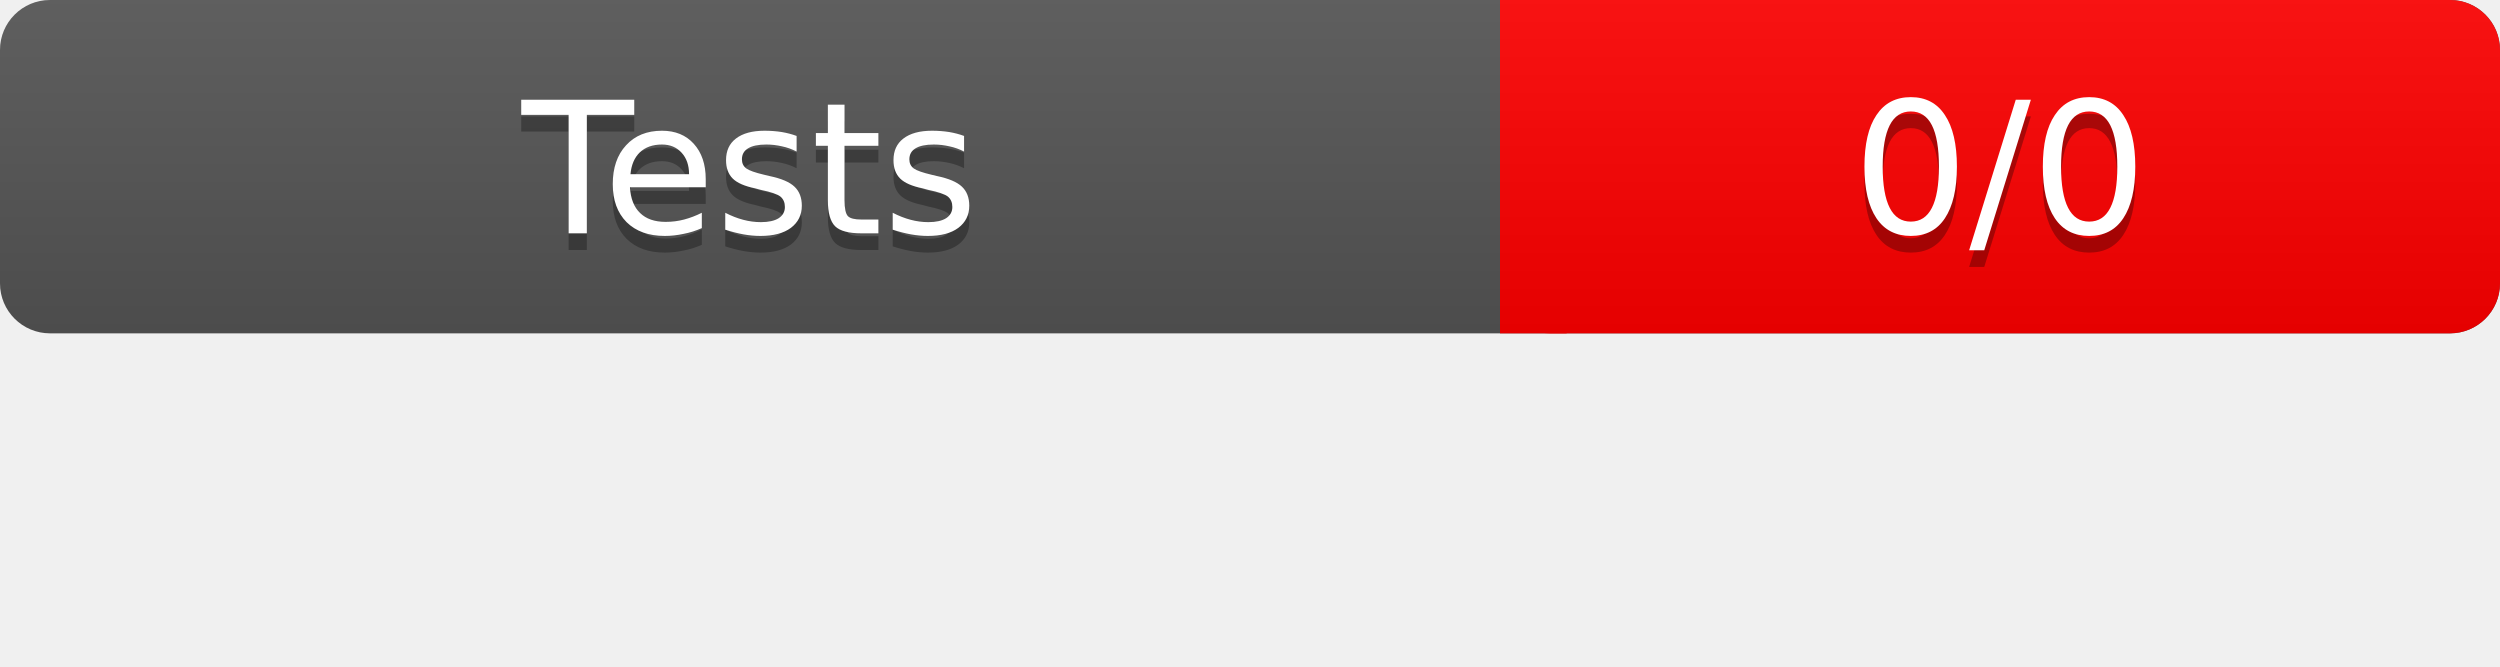
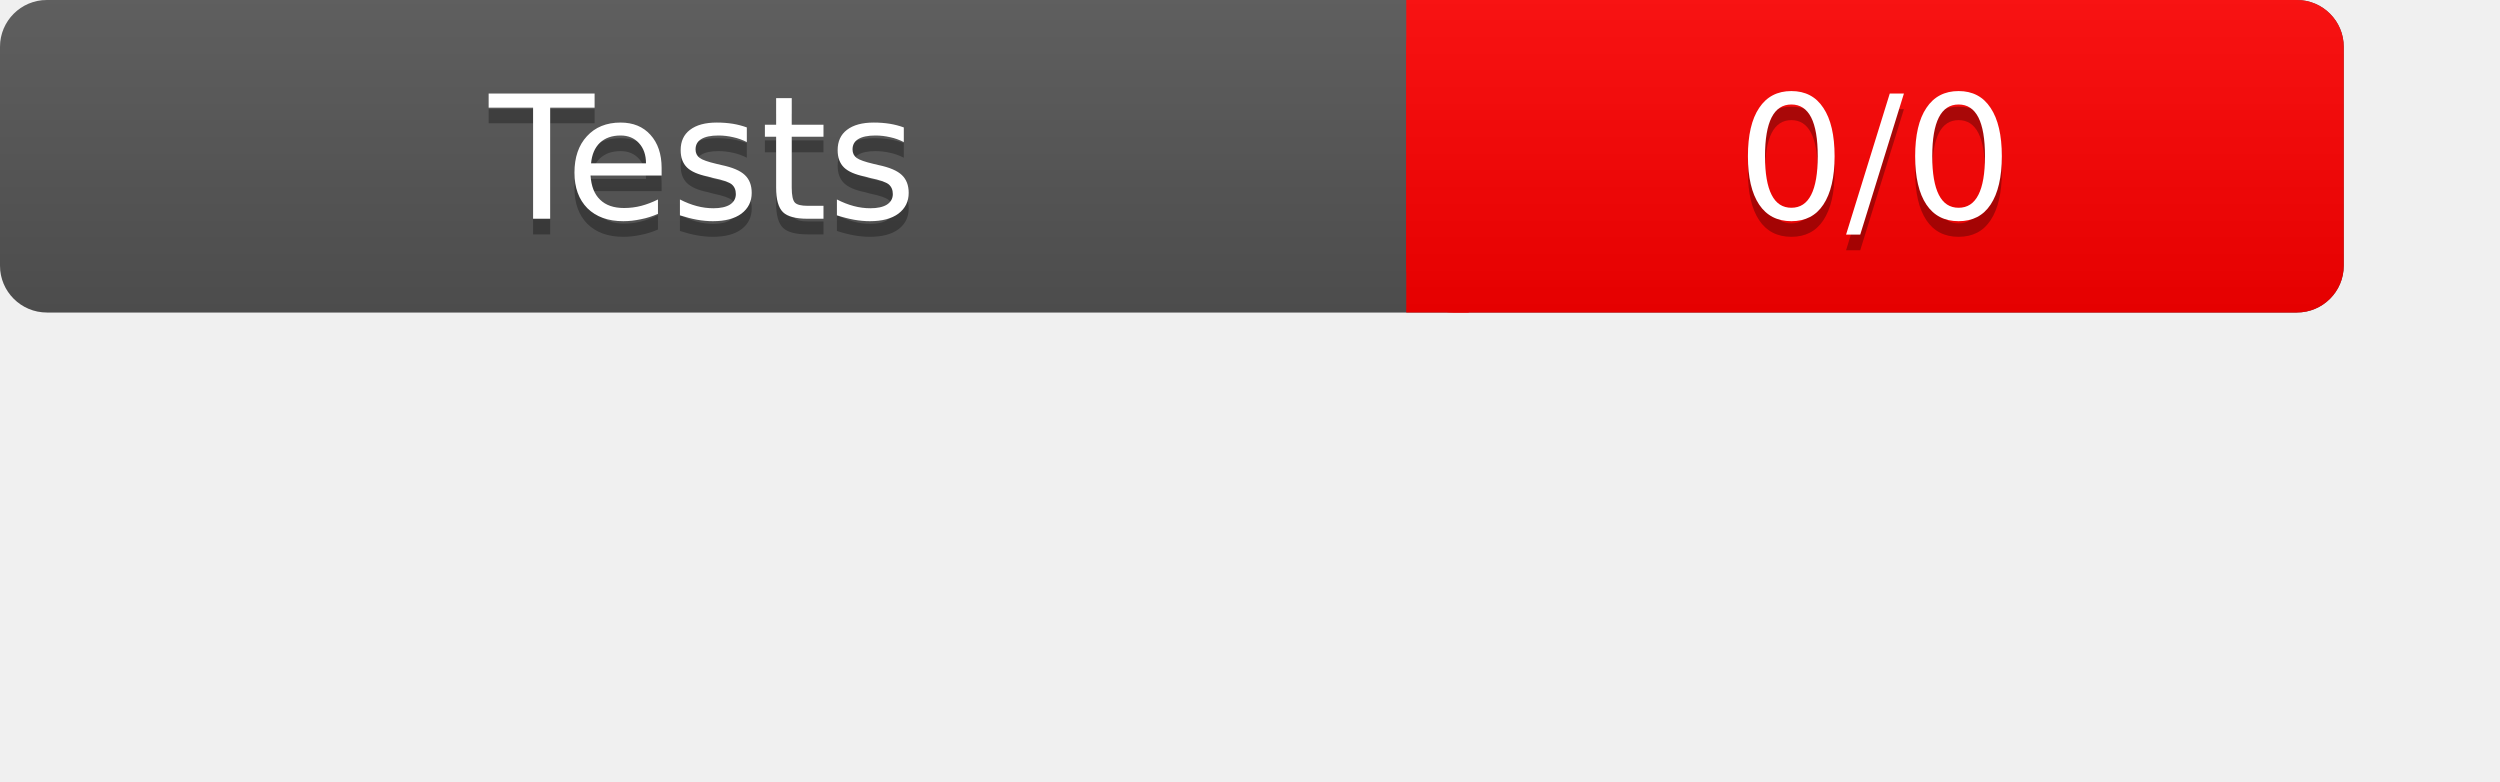
- <svg xmlns="http://www.w3.org/2000/svg" width="150" height="40" role="img" aria-label="Test Results">
+ <svg xmlns="http://www.w3.org/2000/svg" width="160" height="50" role="img" aria-label="Test Results">
  <linearGradient id="a" x2="0" y2="100%">
    <stop offset="0" stop-color="#bbb" stop-opacity=".1" />
    <stop offset="1" stop-opacity=".1" />
  </linearGradient>
  <rect rx="3" width="150" height="20" fill="#555" />
  <rect rx="3" x="90" width="60" height="20" fill="red" />
  <path fill="red" d="M90 0h4v20h-4z" />
  <rect rx="3" width="150" height="20" fill="url(#a)" />
  <g fill="#fff" text-anchor="middle" font-family="Verdana,DejaVu Sans,sans-serif" font-size="11">
    <text x="45" y="15" fill="#010101" fill-opacity=".3">Tests</text>
    <text x="45" y="14">Tests</text>
    <text x="120" y="15" fill="#010101" fill-opacity=".3">0/0</text>
    <text x="120" y="14">0/0</text>
  </g>
</svg>
